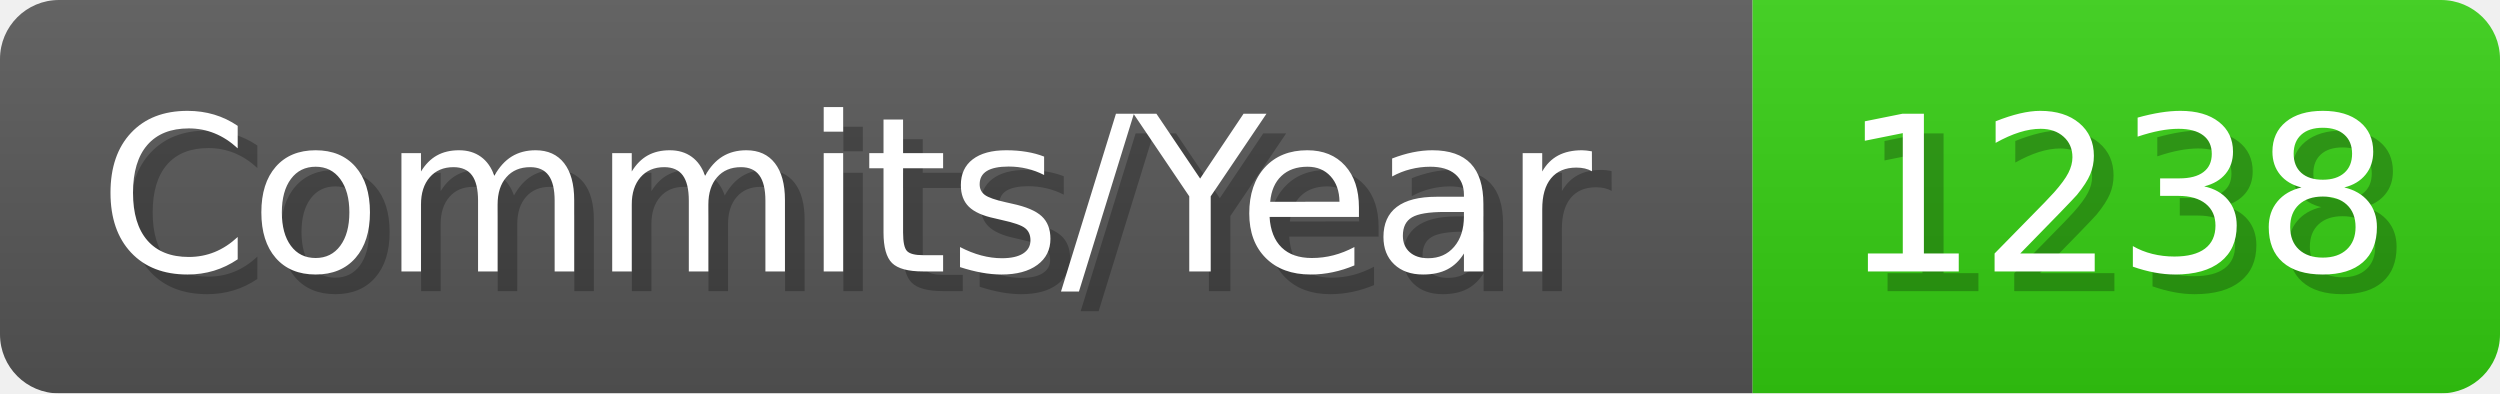
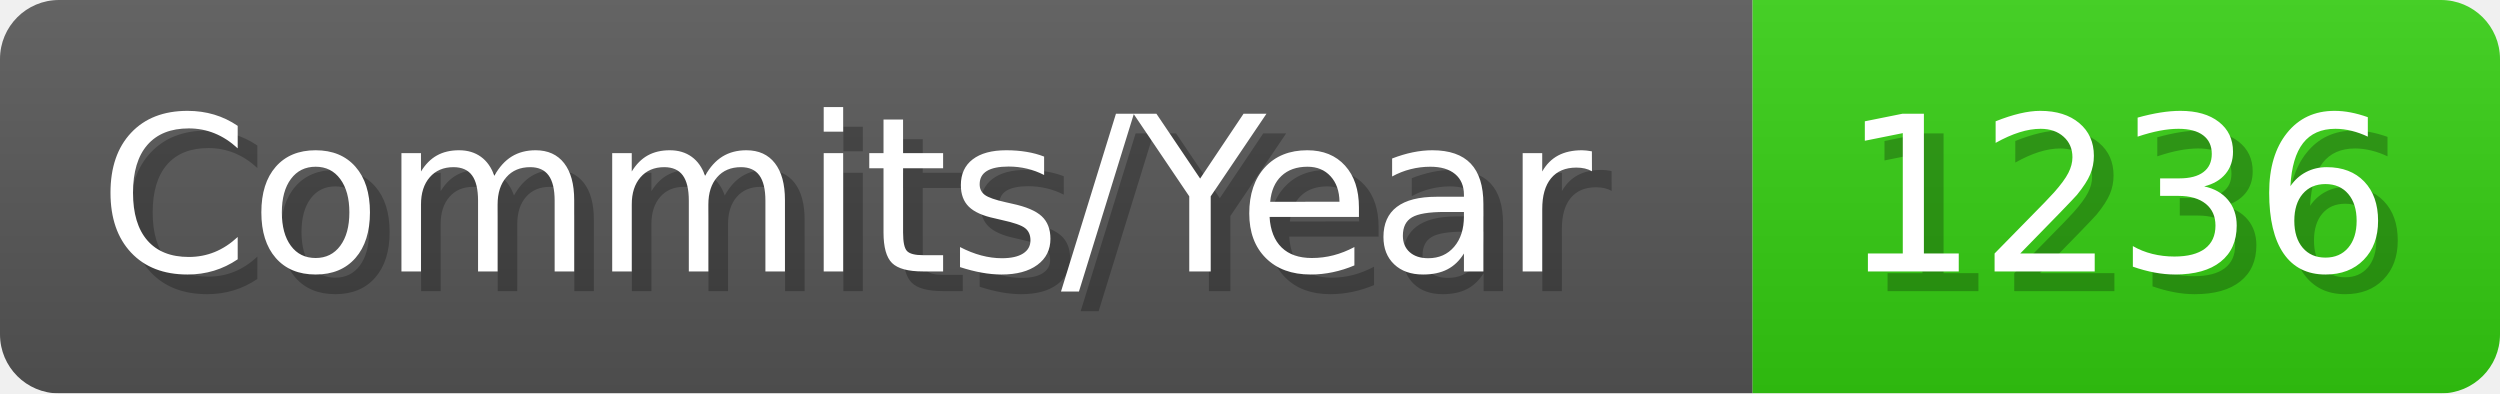
- <svg xmlns="http://www.w3.org/2000/svg" width="127.1" height="20" viewBox="0 0 1271 200" role="img" aria-label="Commits/Year: 1238">
+ <svg xmlns="http://www.w3.org/2000/svg" width="127.1" height="20" viewBox="0 0 1271 200" role="img" aria-label="Commits/Year: 1236">
  <linearGradient id="aUPdi" x2="0" y2="100%">
    <stop offset="0" stop-opacity=".1" stop-color="#EEE" />
    <stop offset="1" stop-opacity=".1" />
  </linearGradient>
  <mask id="WfAiQ">
    <rect width="1271" height="200" rx="30" fill="#FFF" />
  </mask>
  <g mask="url(#WfAiQ)">
    <rect width="891" height="200" fill="#555" />
    <rect width="380" height="200" fill="#3C1" x="891" />
    <rect width="1271" height="200" fill="url(#aUPdi)" />
  </g>
  <g aria-hidden="true" fill="#fff" text-anchor="start" font-family="Verdana,DejaVu Sans,sans-serif" font-size="110">
    <text x="60" y="148" textLength="791" fill="#000" opacity="0.25">Commits/Year</text>
    <text x="50" y="138" textLength="791">Commits/Year</text>
-     <text x="946" y="148" textLength="280" fill="#000" opacity="0.25">1238</text>
-     <text x="936" y="138" textLength="280">1238</text>
+     <text x="946" y="148" textLength="280" fill="#000" opacity="0.25">1236</text>
+     <text x="936" y="138" textLength="280">1236</text>
  </g>
</svg>
